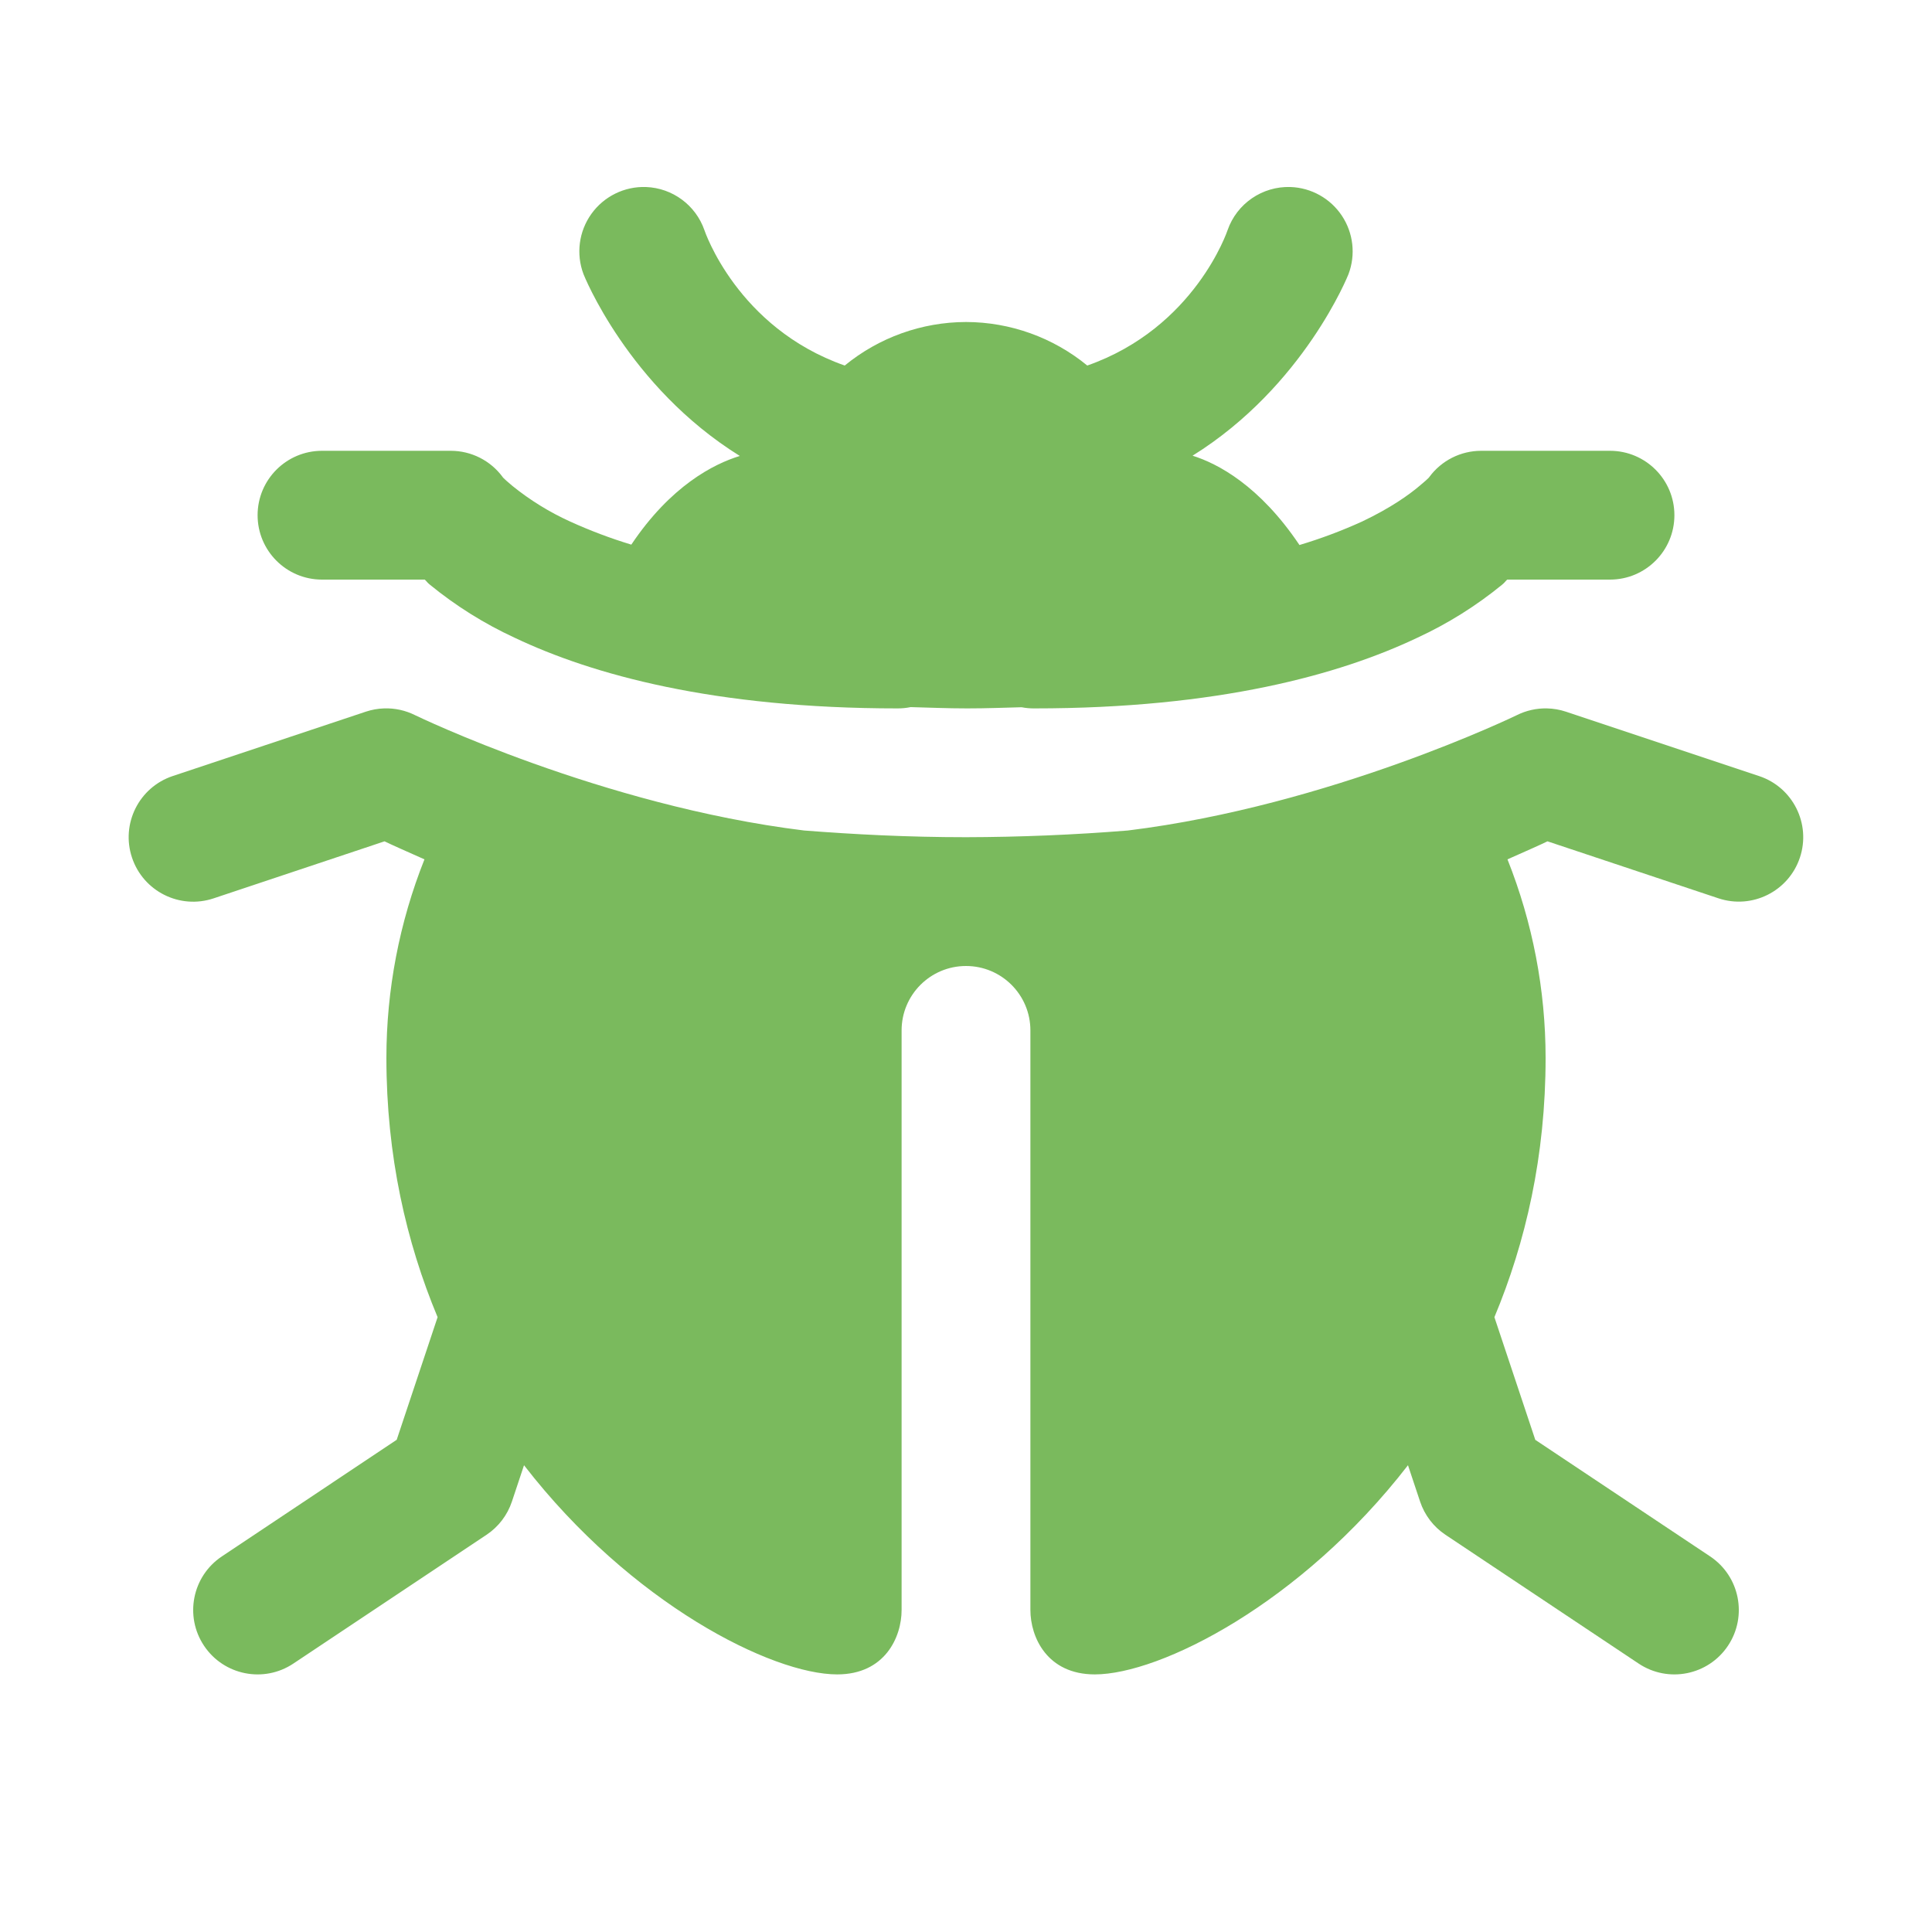
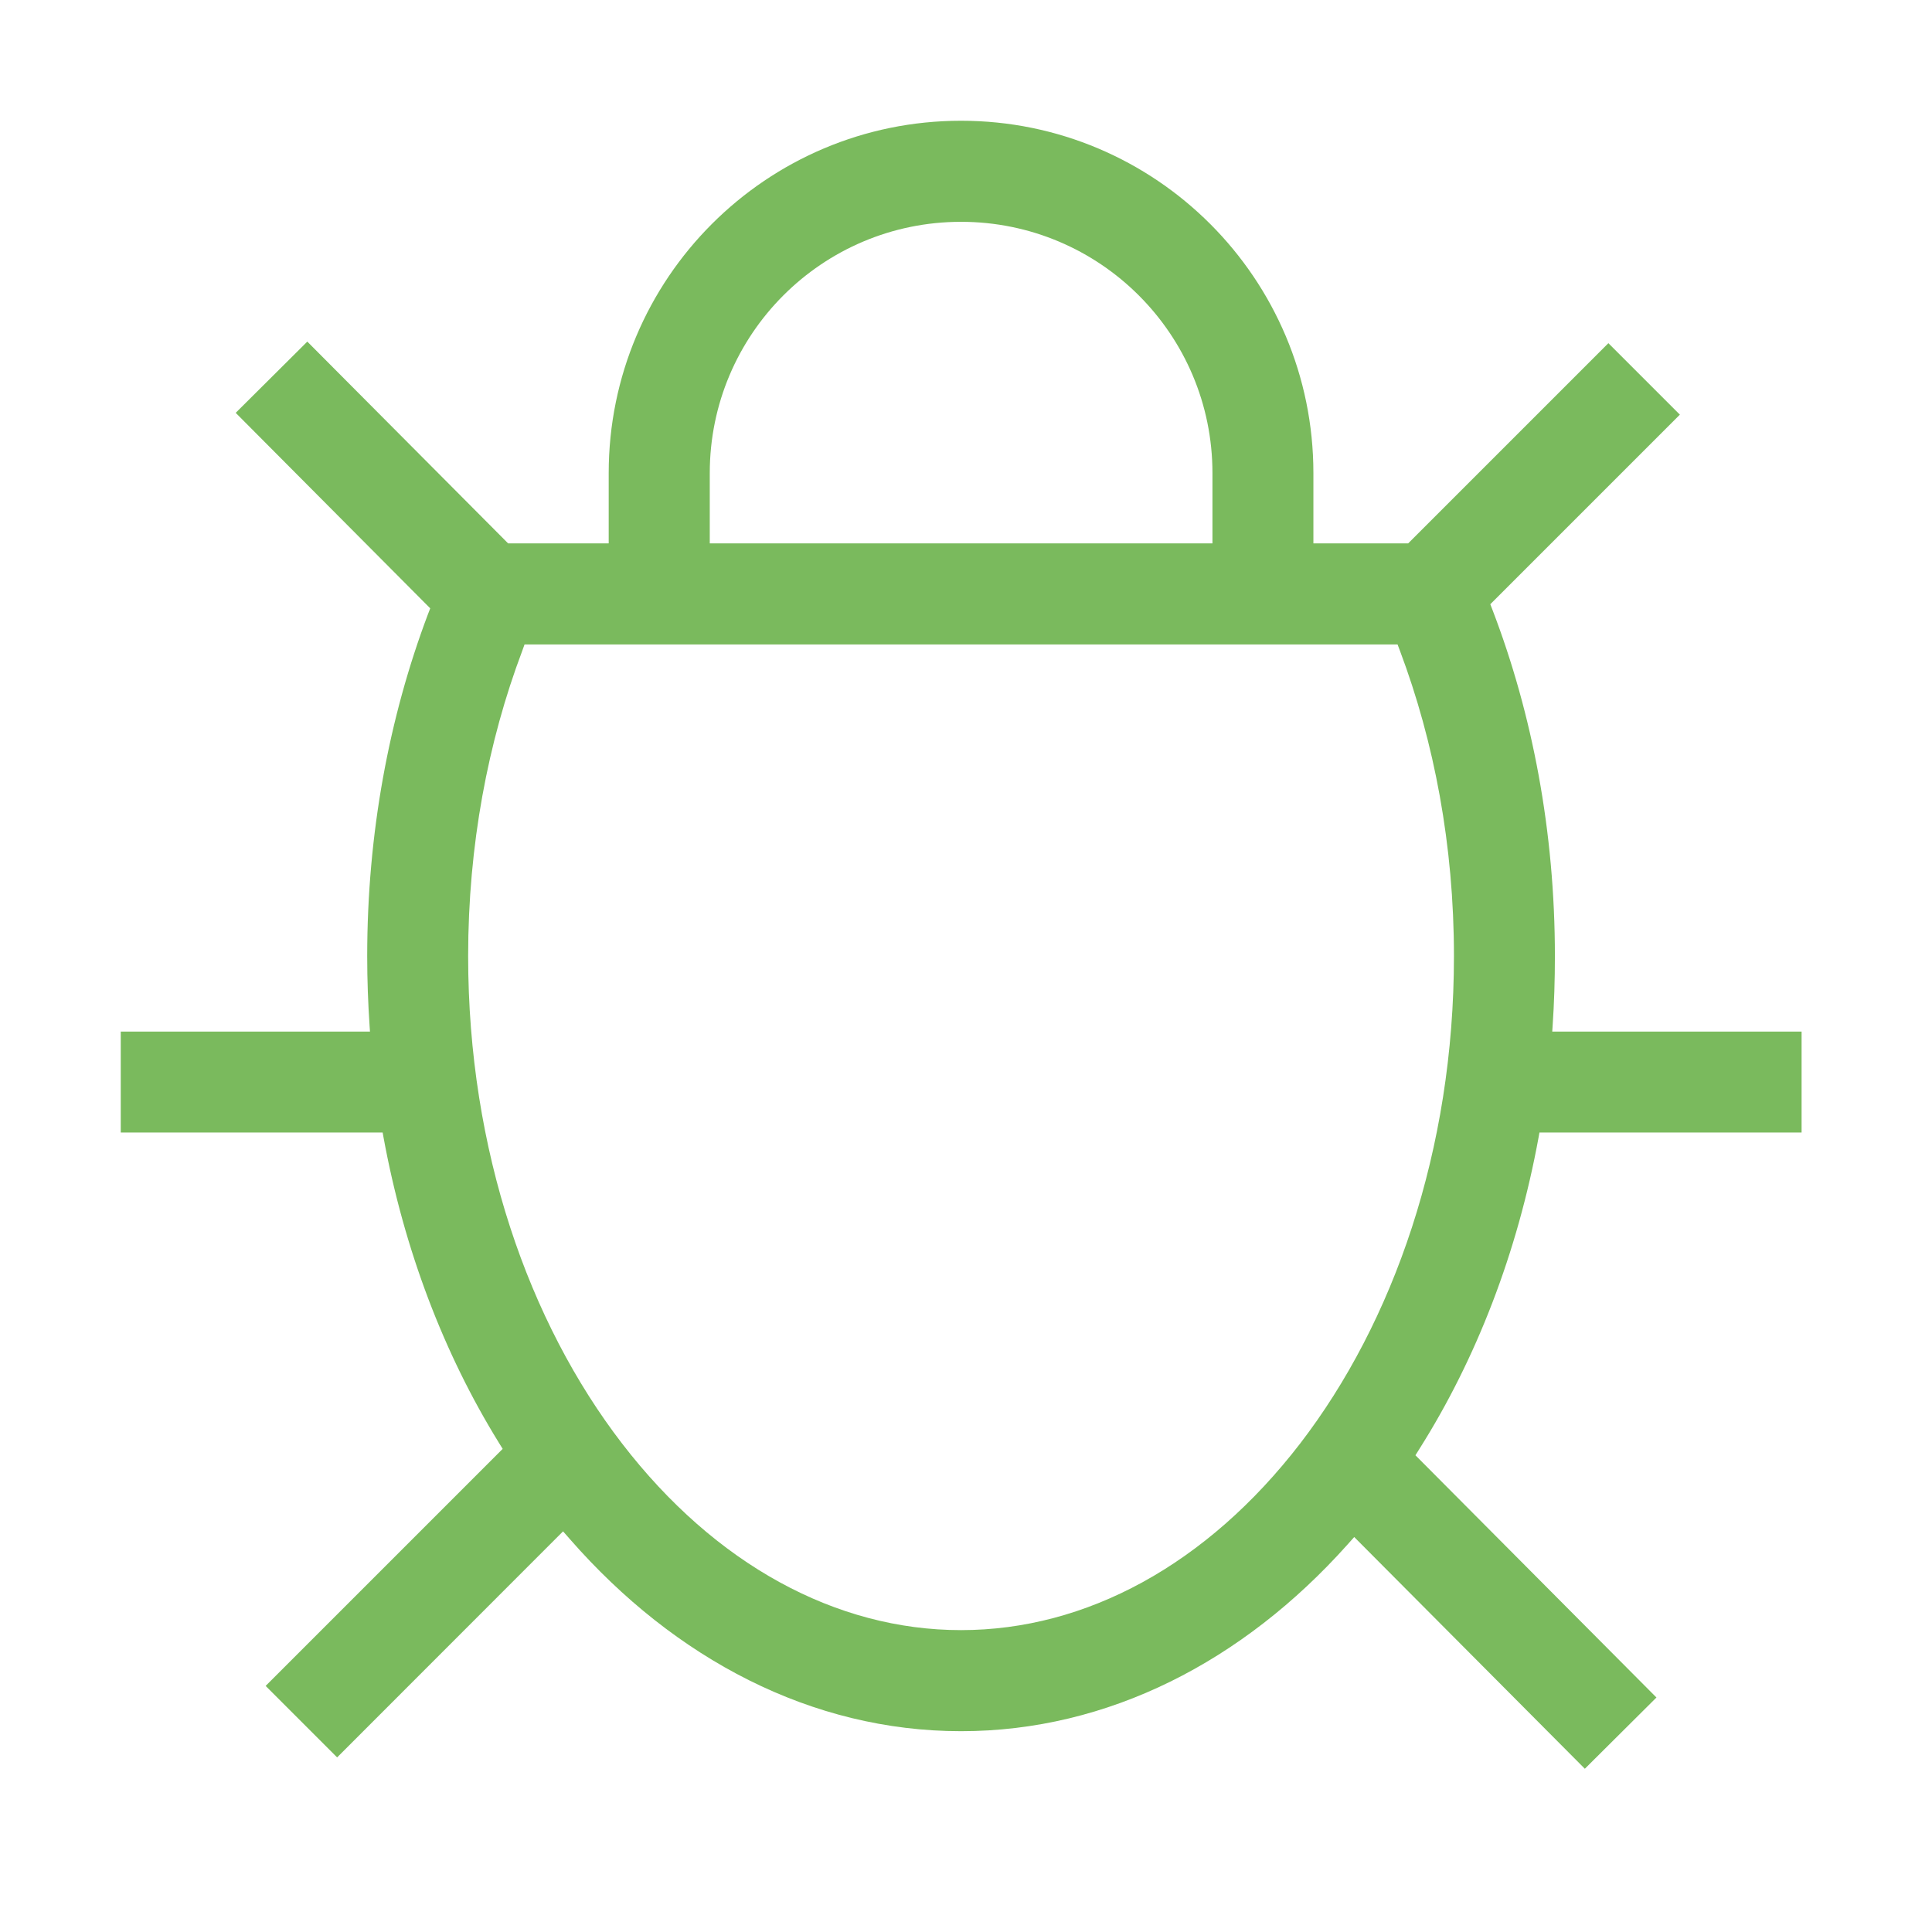
- <svg xmlns="http://www.w3.org/2000/svg" viewBox="0 0 30 30">
-   <path fill="#7ABA5D" d="M10.031 2.904a1 1 0 0 0-.97 1.354S9.749 6 11.488 7.08c-.407.124-1.074.465-1.685 1.377a7.653 7.653 0 0 1-.953-.36 4.157 4.157 0 0 1-.891-.55c-.16-.134-.154-.14-.154-.14A1 1 0 0 0 7 7H5a1 1 0 1 0 0 2h1.596c.04.038.031.039.078.078a6.16 6.16 0 0 0 1.316.824C9.193 10.474 11.083 11 13.936 11a1 1 0 0 0 .205-.02c.29.007.556.02.877.02.309 0 .565-.011.845-.018a1 1 0 0 0 .201.018c2.853 0 4.743-.526 5.946-1.098a6.16 6.16 0 0 0 1.316-.824c.047-.039.037-.04.078-.078H25a1 1 0 1 0 0-2h-2a1 1 0 0 0-.805.406s.006.007-.154.14c-.16.135-.44.338-.89.552a7.634 7.634 0 0 1-.973.365c-.62-.924-1.27-1.265-1.66-1.387 1.734-1.08 2.421-2.818 2.421-2.818a1 1 0 0 0-.9-1.354 1 1 0 0 0-.978.672s-.504 1.513-2.178 2.1A2.977 2.977 0 0 0 15 5a2.98 2.98 0 0 0-1.883.676c-1.674-.587-2.178-2.1-2.178-2.1a1 1 0 0 0-.908-.672zM5.963 11a1 1 0 0 0-.28.05l-3 1a1 1 0 0 0 .633 1.9l2.655-.886c.096.048.378.172.62.28A8.341 8.341 0 0 0 6 16.426c0 1.523.309 2.864.795 4.027l-.635 1.904-2.715 1.811a1 1 0 1 0 1.11 1.664l3-2a1 1 0 0 0 .394-.516l.188-.564C9.8 24.902 11.988 26 13 26c.742 0 1-.58 1-1v-9a1 1 0 1 1 2 0v9c0 .42.258 1 1 1 1.012 0 3.2-1.098 4.863-3.248l.188.564a1 1 0 0 0 .394.516l3 2a1 1 0 1 0 1.11-1.664l-2.715-1.81-.635-1.905c.486-1.163.795-2.504.795-4.027a8.341 8.341 0 0 0-.592-3.082c.243-.108.525-.232.621-.28l2.655.885a1 1 0 1 0 .632-1.898l-3-1a1 1 0 0 0-.295-.051 1 1 0 0 0-.468.105s-2.892 1.404-6.04 1.791A32.19 32.19 0 0 1 15 13c-.915 0-1.74-.044-2.514-.104-3.147-.387-6.039-1.79-6.039-1.79A1 1 0 0 0 5.963 11z" />
+ <svg xmlns="http://www.w3.org/2000/svg" fill="#7aba5d" viewBox="0 0 16 16">
+   <path fill-rule="evenodd" clip-rule="evenodd" d="M10.877 4.5V3.918C10.877 2.307 9.571 1 7.959 1C6.347 1 5.041 2.307 5.041 3.918V4.5H4.208L2.545 2.829L1.952 3.419L3.563 5.038L3.544 5.087C3.222 5.941 3.041 6.902 3.041 7.918C3.041 8.114 3.048 8.308 3.061 8.499L3.064 8.543H1V9.379H3.169L3.175 9.413C3.347 10.354 3.679 11.215 4.129 11.944L4.163 11.999L2.2 13.962L2.792 14.554L4.663 12.682L4.721 12.748C5.589 13.74 6.723 14.337 7.959 14.337C9.177 14.337 10.295 13.758 11.158 12.793L11.215 12.729L13.125 14.648L13.718 14.058L11.722 12.052L11.757 11.996C12.224 11.256 12.567 10.377 12.743 9.413L12.749 9.379H14.92V8.543H12.855L12.858 8.499C12.871 8.308 12.877 8.114 12.877 7.918C12.877 6.888 12.691 5.915 12.361 5.053L12.342 5.004L13.912 3.434L13.32 2.842L11.662 4.5H10.877ZM5.878 4.5V3.918C5.878 2.769 6.809 1.837 7.959 1.837C9.109 1.837 10.041 2.769 10.041 3.918V4.5H5.878ZM11.574 5.337L11.594 5.39C11.877 6.143 12.041 7 12.041 7.918C12.041 9.528 11.538 10.952 10.767 11.955C9.996 12.956 8.996 13.5 7.959 13.5C6.923 13.5 5.922 12.956 5.152 11.955C4.38 10.952 3.877 9.528 3.877 7.918C3.877 7 4.041 6.143 4.325 5.39L4.344 5.337H11.574Z" />
</svg>
